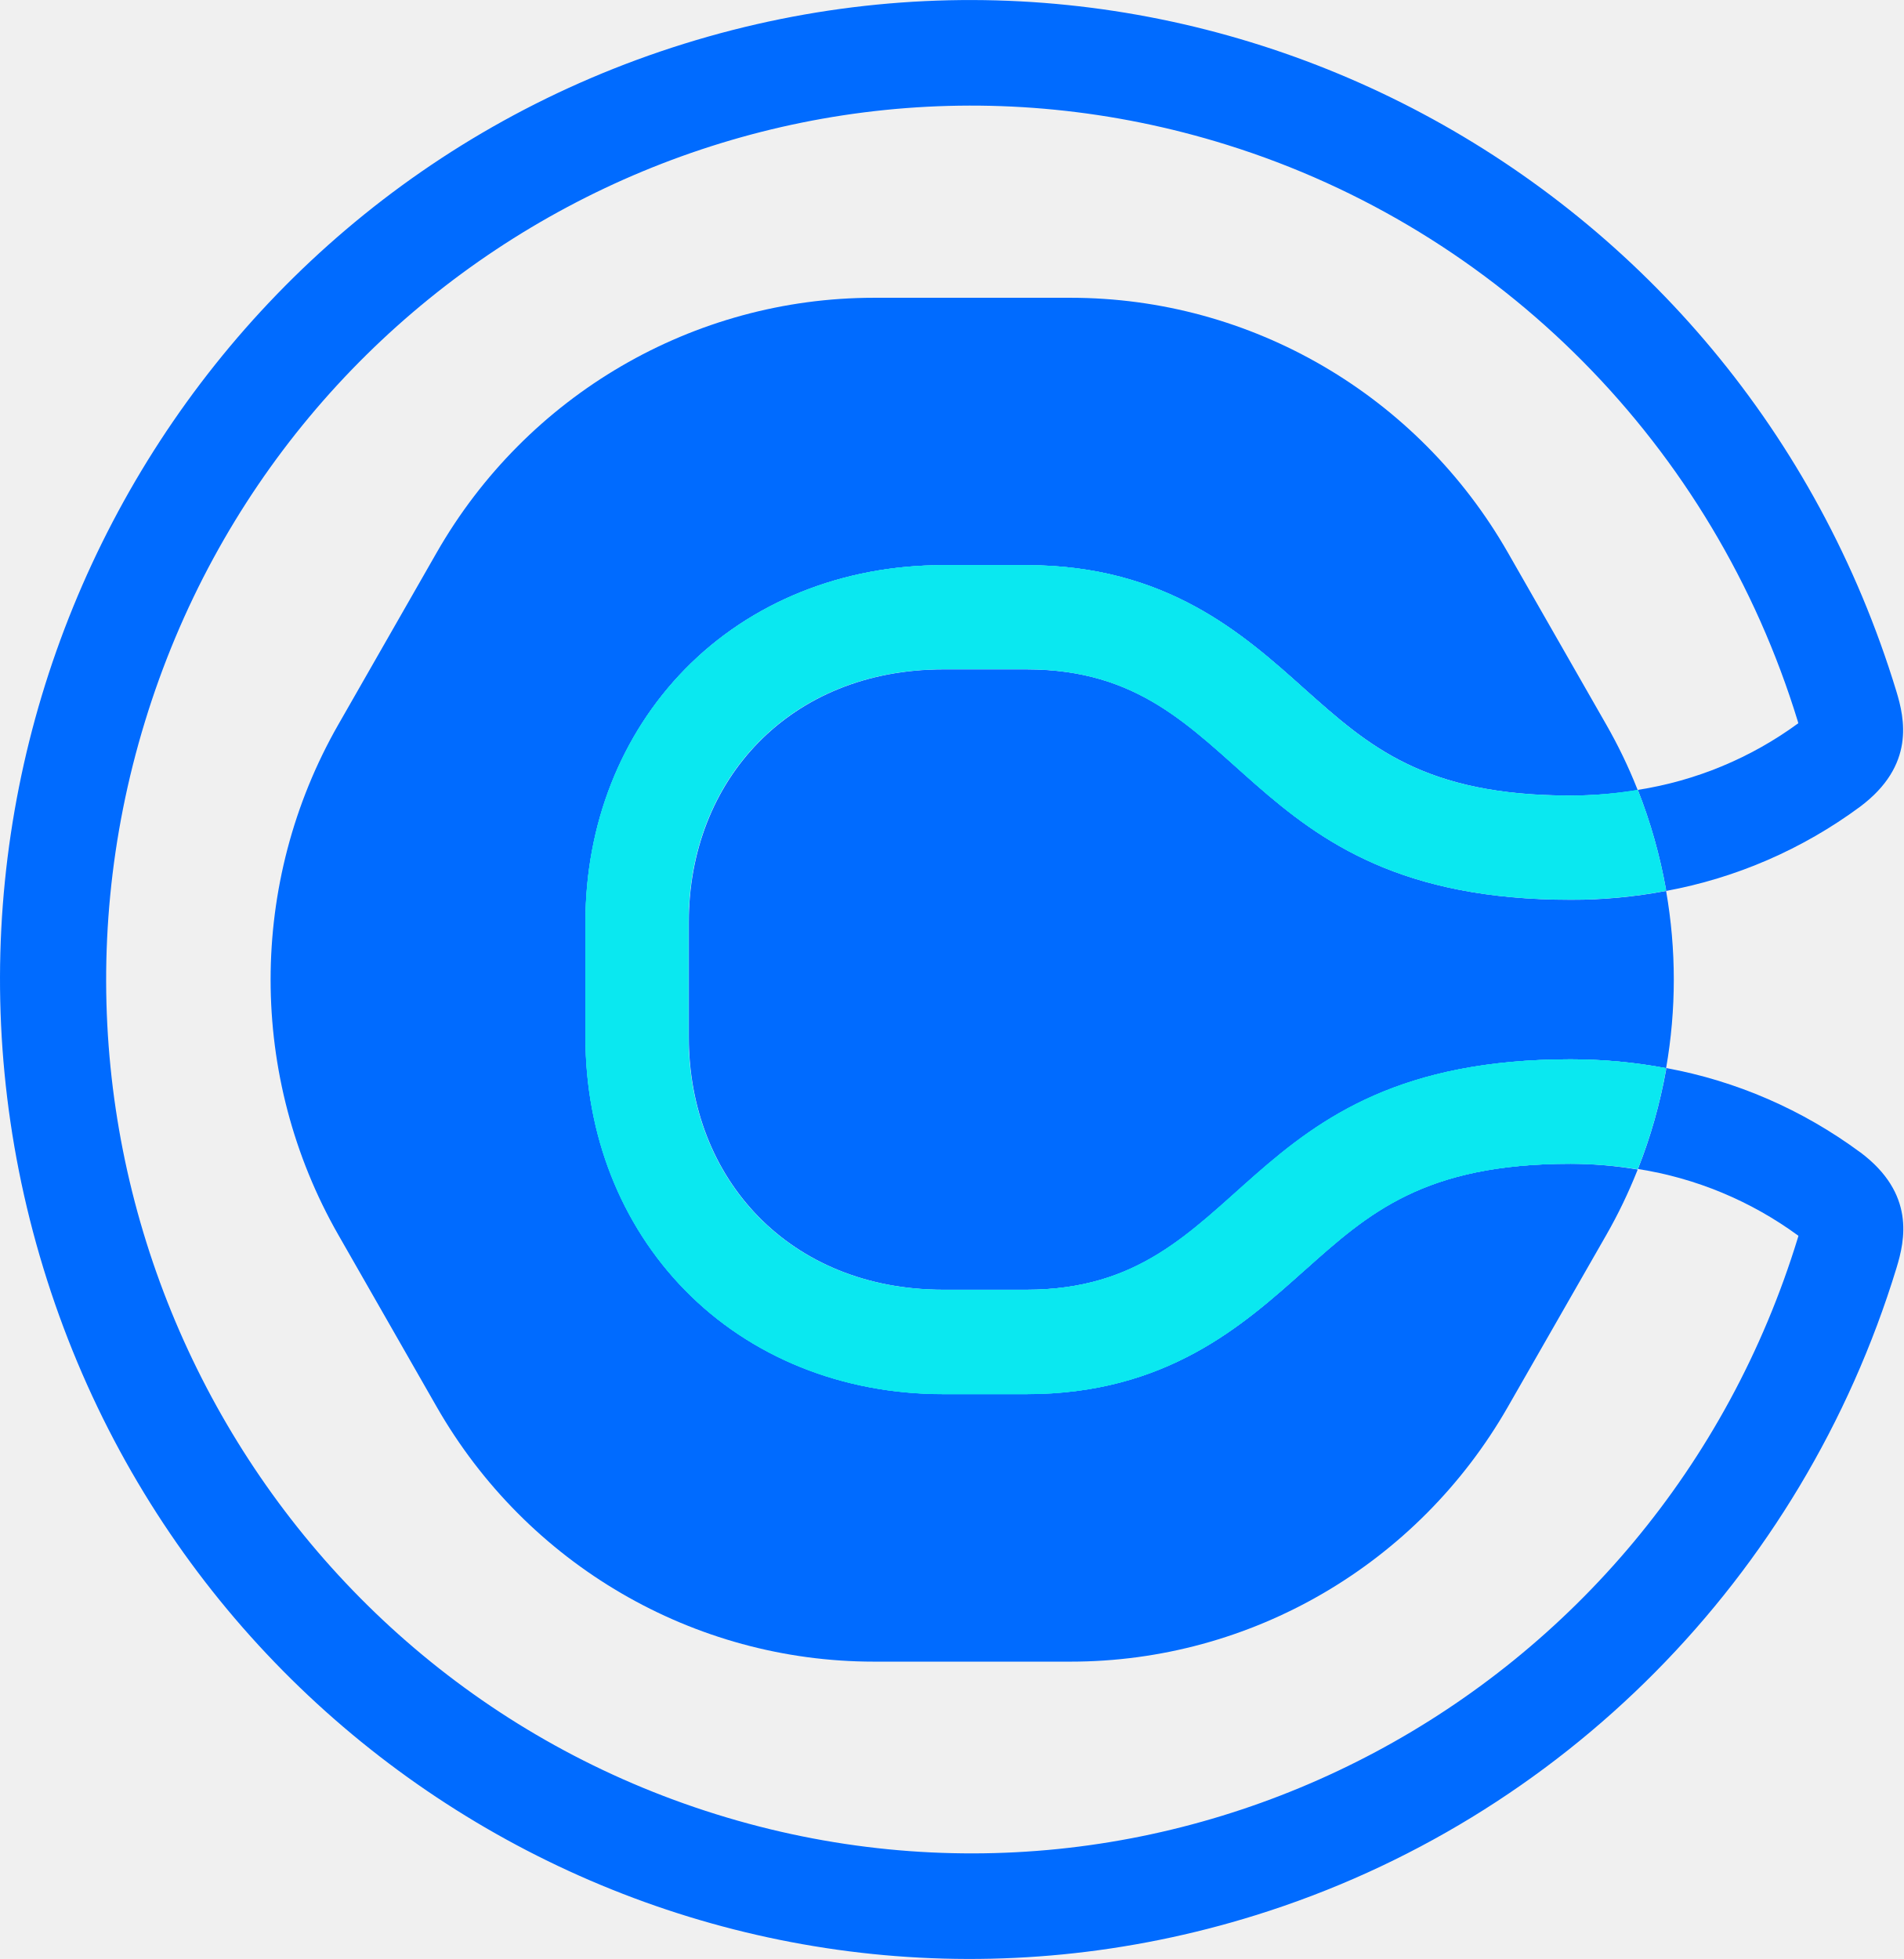
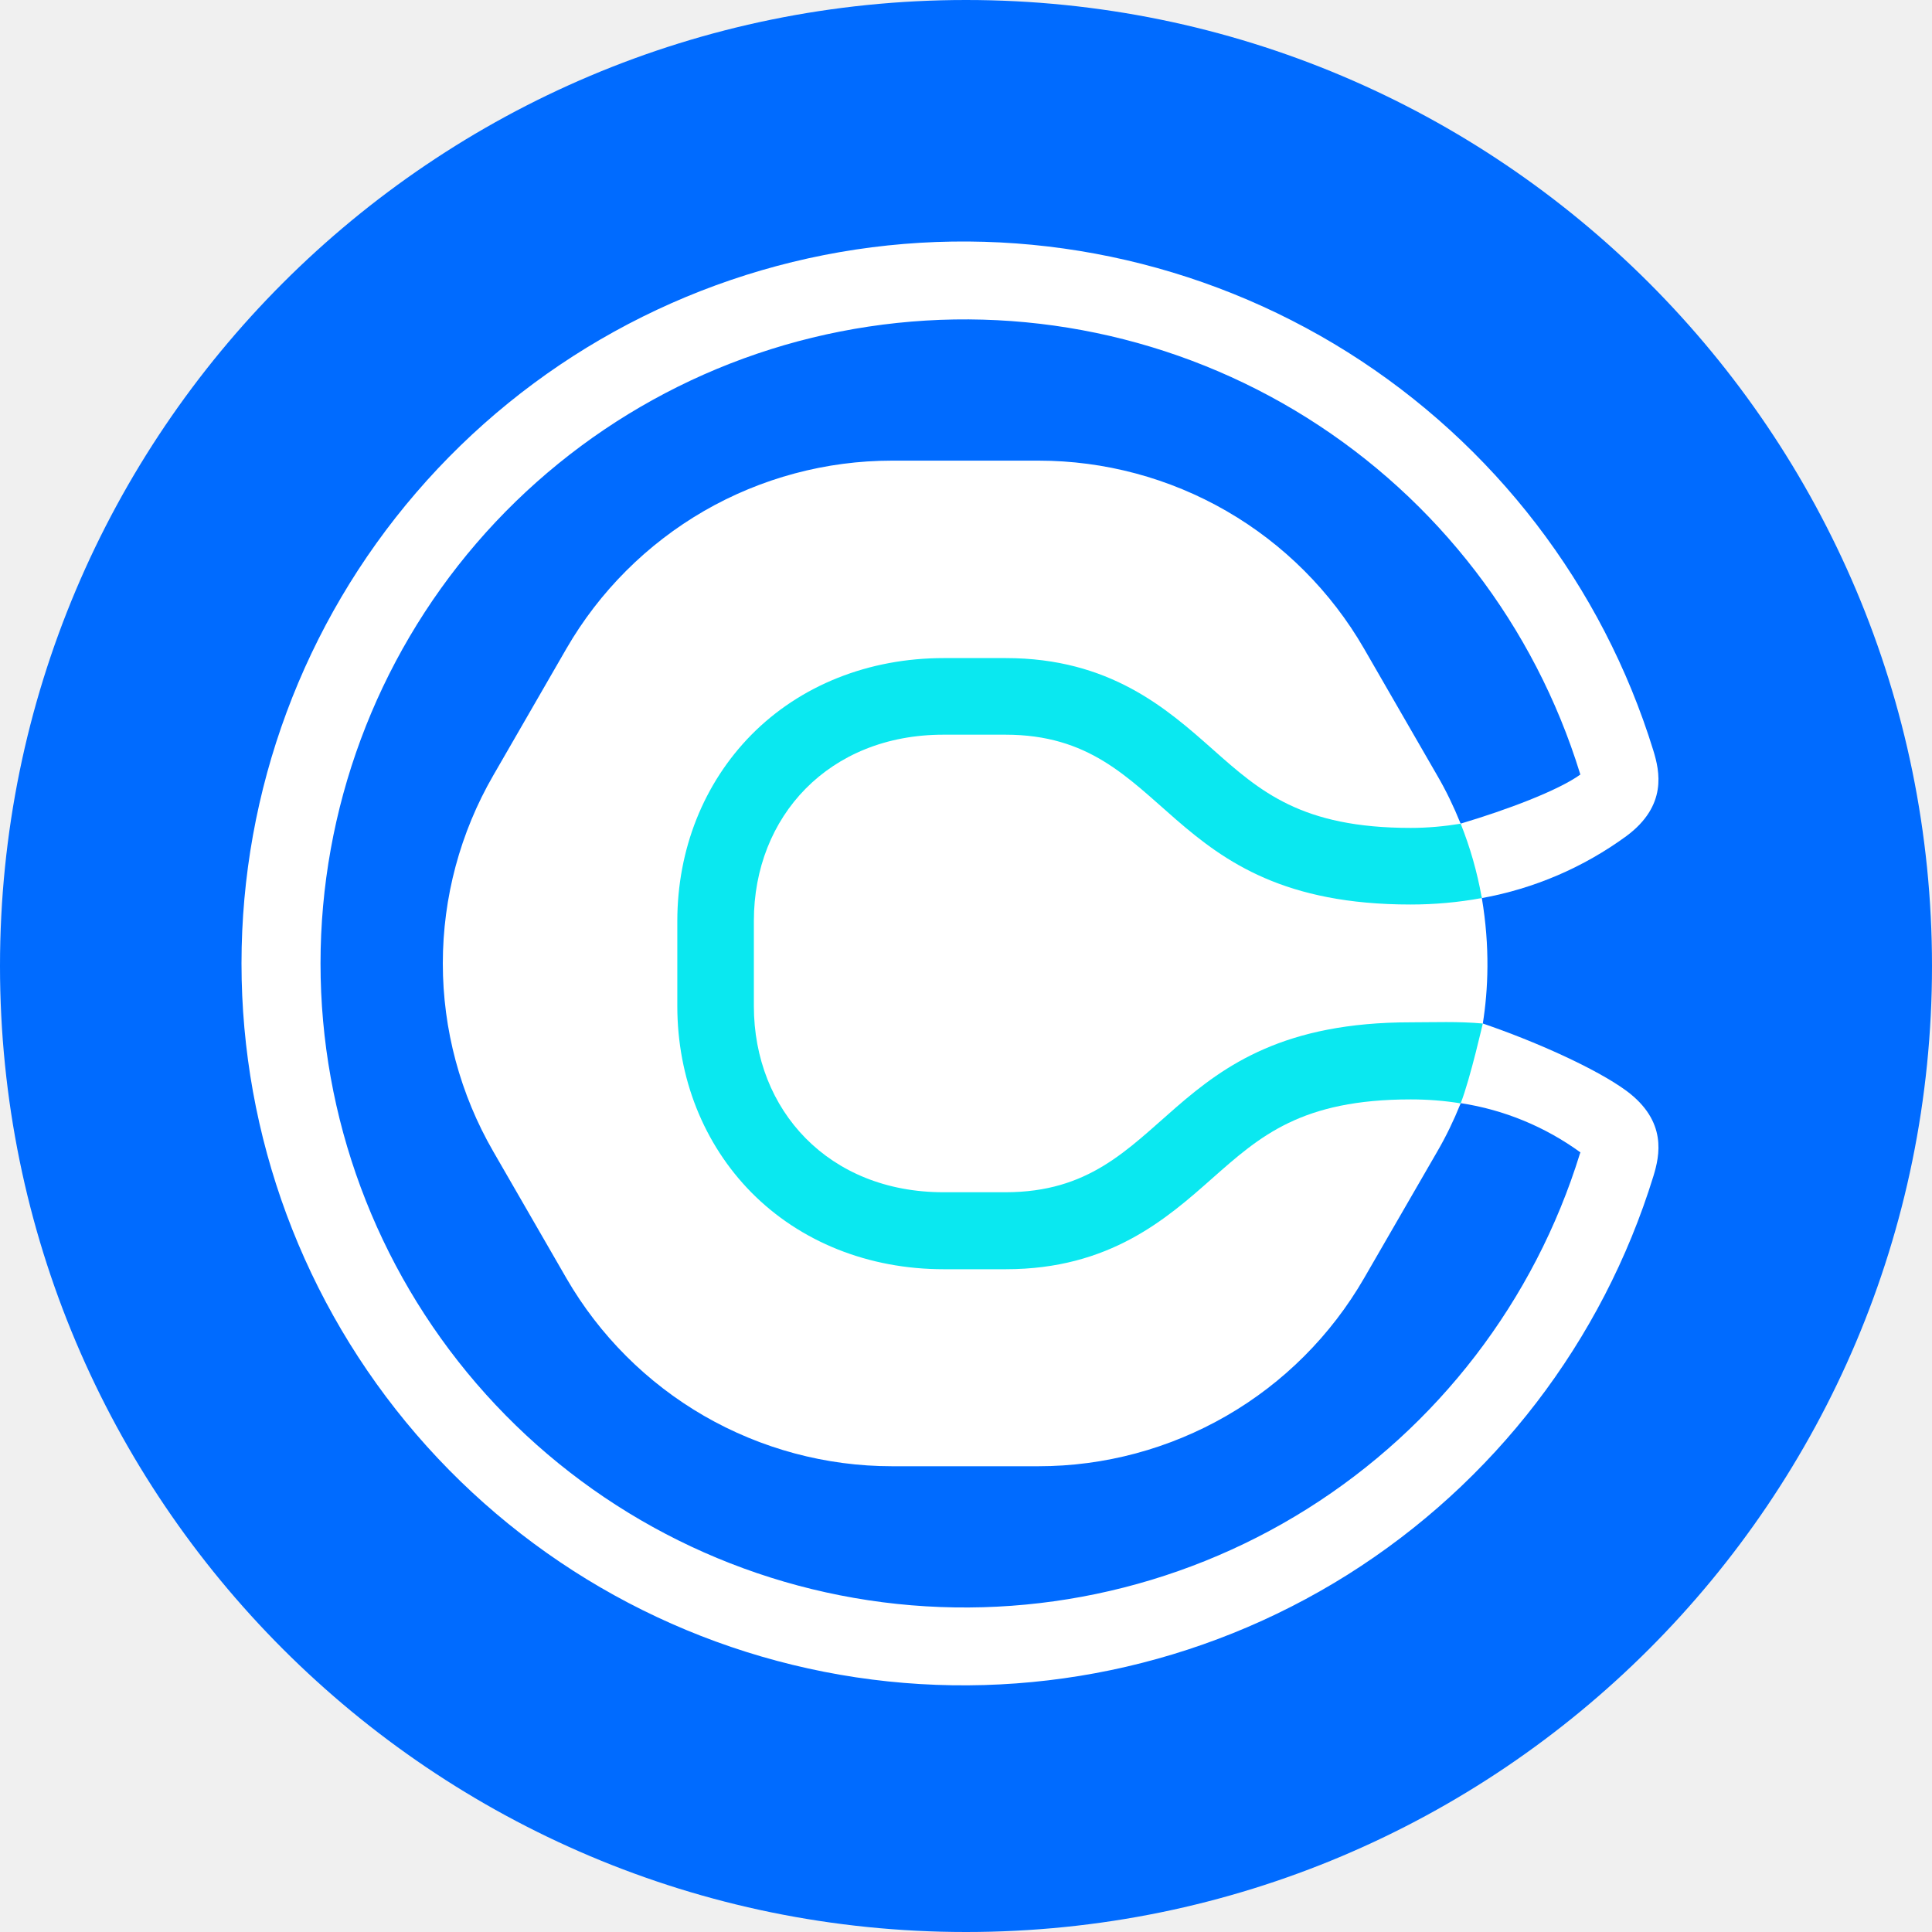
- <svg xmlns="http://www.w3.org/2000/svg" width="137" height="141" viewBox="0 0 137 141" fill="none">
-   <g clip-path="url(#clip0_387_2037)">
-     <path d="M93.903 91.43C89.474 95.4 83.939 100.339 73.903 100.339H67.9C60.637 100.339 54.027 97.677 49.305 92.849C44.686 88.125 42.145 81.664 42.145 74.648V66.36C42.145 59.344 44.693 52.883 49.305 48.166C54.027 43.338 60.637 40.677 67.9 40.677H73.903C83.954 40.677 89.474 45.615 93.903 49.585C98.507 53.681 102.475 57.259 113.061 57.259C114.679 57.259 116.29 57.134 117.885 56.875L117.849 56.779C117.219 55.189 116.473 53.644 115.623 52.158L108.544 39.782C102.051 28.426 90.052 21.433 77.065 21.433H62.907C49.92 21.433 37.921 28.426 31.428 39.782L24.349 52.158C17.855 63.514 17.855 77.509 24.349 88.872L31.428 101.248C37.921 112.604 49.92 119.597 62.907 119.597H77.065C90.045 119.597 102.051 112.604 108.544 101.248L115.623 88.887C116.473 87.401 117.212 85.863 117.849 84.266L117.885 84.177C116.29 83.904 114.679 83.771 113.061 83.763C102.475 83.763 98.507 87.319 93.903 91.437" fill="#006BFF" />
-     <path d="M73.903 48.181H67.9C56.845 48.181 49.583 56.15 49.583 66.36V74.648C49.583 84.858 56.845 92.827 67.9 92.827H73.903C90.008 92.827 88.742 76.245 113.061 76.245C115.367 76.245 117.666 76.452 119.928 76.88C120.667 72.666 120.667 68.349 119.928 64.127C117.666 64.549 115.367 64.771 113.061 64.763C88.734 64.763 90.008 48.181 73.903 48.181Z" fill="#006BFF" />
-     <path d="M133.896 82.935C129.753 79.874 124.979 77.797 119.928 76.873V76.999C119.489 79.438 118.815 81.841 117.9 84.14C122.073 84.791 126.034 86.439 129.452 88.946C129.452 88.975 129.43 89.02 129.423 89.057C119.277 122.237 84.408 140.83 51.553 130.583C18.697 120.337 0.278 85.124 10.432 51.944C20.579 18.764 55.44 0.17 88.295 10.417C107.959 16.546 123.347 32.093 129.416 51.944C129.416 51.98 129.438 52.025 129.445 52.054C126.026 54.561 122.066 56.202 117.893 56.852C118.808 59.166 119.482 61.562 119.921 64.009C119.921 64.046 119.921 64.083 119.921 64.127C124.972 63.196 129.745 61.126 133.889 58.065C137.871 55.086 137.103 51.722 136.495 49.733C125.148 12.539 86.085 -8.317 49.247 3.149C12.416 14.616 -8.243 54.073 3.119 91.267C14.48 128.461 53.544 149.317 90.374 137.851C112.432 130.982 129.701 113.542 136.51 91.267C137.117 89.278 137.886 85.915 133.903 82.935" fill="#006BFF" />
-     <path d="M117.878 56.853C116.29 57.119 114.672 57.259 113.054 57.267C102.468 57.267 98.5 53.703 93.903 49.593C89.467 45.615 83.947 40.677 73.895 40.677H67.892C60.63 40.677 54.027 43.346 49.298 48.173C44.678 52.897 42.138 59.352 42.138 66.368V74.662C42.138 81.678 44.678 88.133 49.298 92.857C54.027 97.684 60.623 100.346 67.892 100.346H73.895C83.939 100.346 89.459 95.407 93.903 91.437C98.5 87.342 102.468 83.763 113.054 83.763C114.672 83.763 116.282 83.889 117.878 84.148C118.793 81.841 119.474 79.446 119.906 77.006V76.88C117.644 76.459 115.338 76.245 113.032 76.245C88.705 76.245 89.979 92.835 73.874 92.835H67.871C56.816 92.835 49.554 84.858 49.554 74.655V66.345C49.554 56.143 56.816 48.166 67.871 48.166H73.874C89.979 48.166 88.713 64.749 113.032 64.749C115.338 64.749 117.637 64.541 119.906 64.113V64.002C119.467 61.555 118.793 59.152 117.878 56.845" fill="#0AE8F0" />
-     <path d="M117.878 56.853C116.29 57.119 114.672 57.259 113.054 57.267C102.468 57.267 98.5 53.703 93.903 49.593C89.467 45.615 83.947 40.677 73.895 40.677H67.892C60.63 40.677 54.027 43.346 49.298 48.173C44.678 52.897 42.138 59.352 42.138 66.368V74.662C42.138 81.678 44.678 88.133 49.298 92.857C54.027 97.684 60.623 100.346 67.892 100.346H73.895C83.939 100.346 89.459 95.407 93.903 91.437C98.5 87.342 102.468 83.763 113.054 83.763C114.672 83.763 116.282 83.889 117.878 84.148C118.793 81.841 119.474 79.446 119.906 77.006V76.88C117.644 76.459 115.338 76.245 113.032 76.245C88.705 76.245 89.979 92.835 73.874 92.835H67.871C56.816 92.835 49.554 84.858 49.554 74.655V66.345C49.554 56.143 56.816 48.166 67.871 48.166H73.874C89.979 48.166 88.713 64.749 113.032 64.749C115.338 64.749 117.637 64.541 119.906 64.113V64.002C119.467 61.555 118.793 59.152 117.878 56.845" fill="#0AE8F0" />
-   </g>
-   <defs>
-     <clipPath id="clip0_387_2037">
-       <rect width="137" height="141" fill="white" />
-     </clipPath>
-   </defs>
+ <svg xmlns="http://www.w3.org/2000/svg" width="40" height="40" viewBox="0 0 40 40" fill="none">
+   <rect width="40" height="40" rx="20" fill="#006BFF" />
+   <path d="M33.673 22.584C33.048 22.125 31.775 21.556 30.7 21.191C30.811 20.49 30.851 19.611 30.68 18.594H30.676V18.569H30.68V18.594C31.762 18.398 32.785 17.959 33.673 17.31C34.525 16.678 34.361 15.966 34.232 15.543C33.177 12.123 30.929 9.196 27.901 7.291C24.872 5.389 21.258 4.634 17.72 5.166C14.182 5.7 10.953 7.485 8.618 10.198C6.284 12.908 5 16.368 5 19.947C5 23.525 6.284 26.985 8.618 29.696C10.953 32.408 14.182 34.193 17.72 34.727C21.258 35.259 24.872 34.505 27.901 32.602C30.929 30.697 33.177 27.771 34.232 24.351C34.361 23.928 34.525 23.216 33.673 22.584ZM32.712 23.881C31.77 26.932 29.765 29.542 27.064 31.24C24.36 32.938 21.138 33.608 17.982 33.132C14.825 32.655 11.945 31.064 9.862 28.643C7.782 26.224 6.636 23.138 6.636 19.947C6.636 16.756 7.782 13.669 9.862 11.25C11.945 8.829 14.825 7.238 17.982 6.762C21.138 6.286 24.36 6.955 27.064 8.653C29.765 10.351 31.77 12.961 32.712 16.012C32.712 16.019 32.716 16.028 32.721 16.035C32.26 16.368 31.194 16.769 30.242 17.052L30.233 17.034C30.097 16.698 29.939 16.368 29.756 16.055L28.241 13.429C27.558 12.247 26.577 11.264 25.393 10.58C24.209 9.897 22.867 9.537 21.501 9.537H18.468C17.101 9.537 15.759 9.897 14.575 10.58C13.394 11.264 12.41 12.247 11.727 13.429L10.212 16.055C9.528 17.238 9.168 18.58 9.168 19.947C9.168 21.313 9.528 22.655 10.212 23.839L11.727 26.465C12.41 27.646 13.394 28.63 14.575 29.313C15.759 29.996 17.101 30.357 18.468 30.357H21.501C22.867 30.357 24.209 29.996 25.393 29.313C26.577 28.63 27.558 27.646 28.241 26.465L29.756 23.843C29.939 23.529 30.097 23.2 30.233 22.864L30.242 22.844C30.242 22.844 30.242 22.842 30.244 22.84H30.246C31.141 22.977 31.988 23.327 32.721 23.859C32.721 23.865 32.716 23.874 32.712 23.881Z" fill="white" />
+   <path d="M30.241 17.054C29.901 17.109 29.556 17.141 29.209 17.141C26.941 17.141 26.091 16.386 25.108 15.514C24.157 14.671 22.976 13.625 20.824 13.625H19.538C17.982 13.625 16.567 14.19 15.557 15.213C14.569 16.215 14.023 17.586 14.023 19.072V20.83C14.023 22.317 14.569 23.687 15.557 24.689C16.569 25.712 17.982 26.278 19.538 26.278H20.824C22.976 26.278 24.157 25.23 25.108 24.388C26.091 23.52 26.944 22.762 29.209 22.762C29.554 22.762 29.901 22.788 30.241 22.844C30.437 22.354 30.724 21.082 30.7 21.191C30.184 21.144 29.698 21.166 29.204 21.166C23.995 21.166 24.267 24.684 20.817 24.684H19.531C17.163 24.684 15.608 22.993 15.608 20.828V19.065C15.608 16.902 17.163 15.211 19.531 15.211H20.817C24.267 15.211 23.995 18.727 29.204 18.727C29.698 18.727 30.19 18.683 30.675 18.594V18.569C30.582 18.051 30.437 17.541 30.241 17.052V17.054Z" fill="#0AE8F0" />
</svg>
